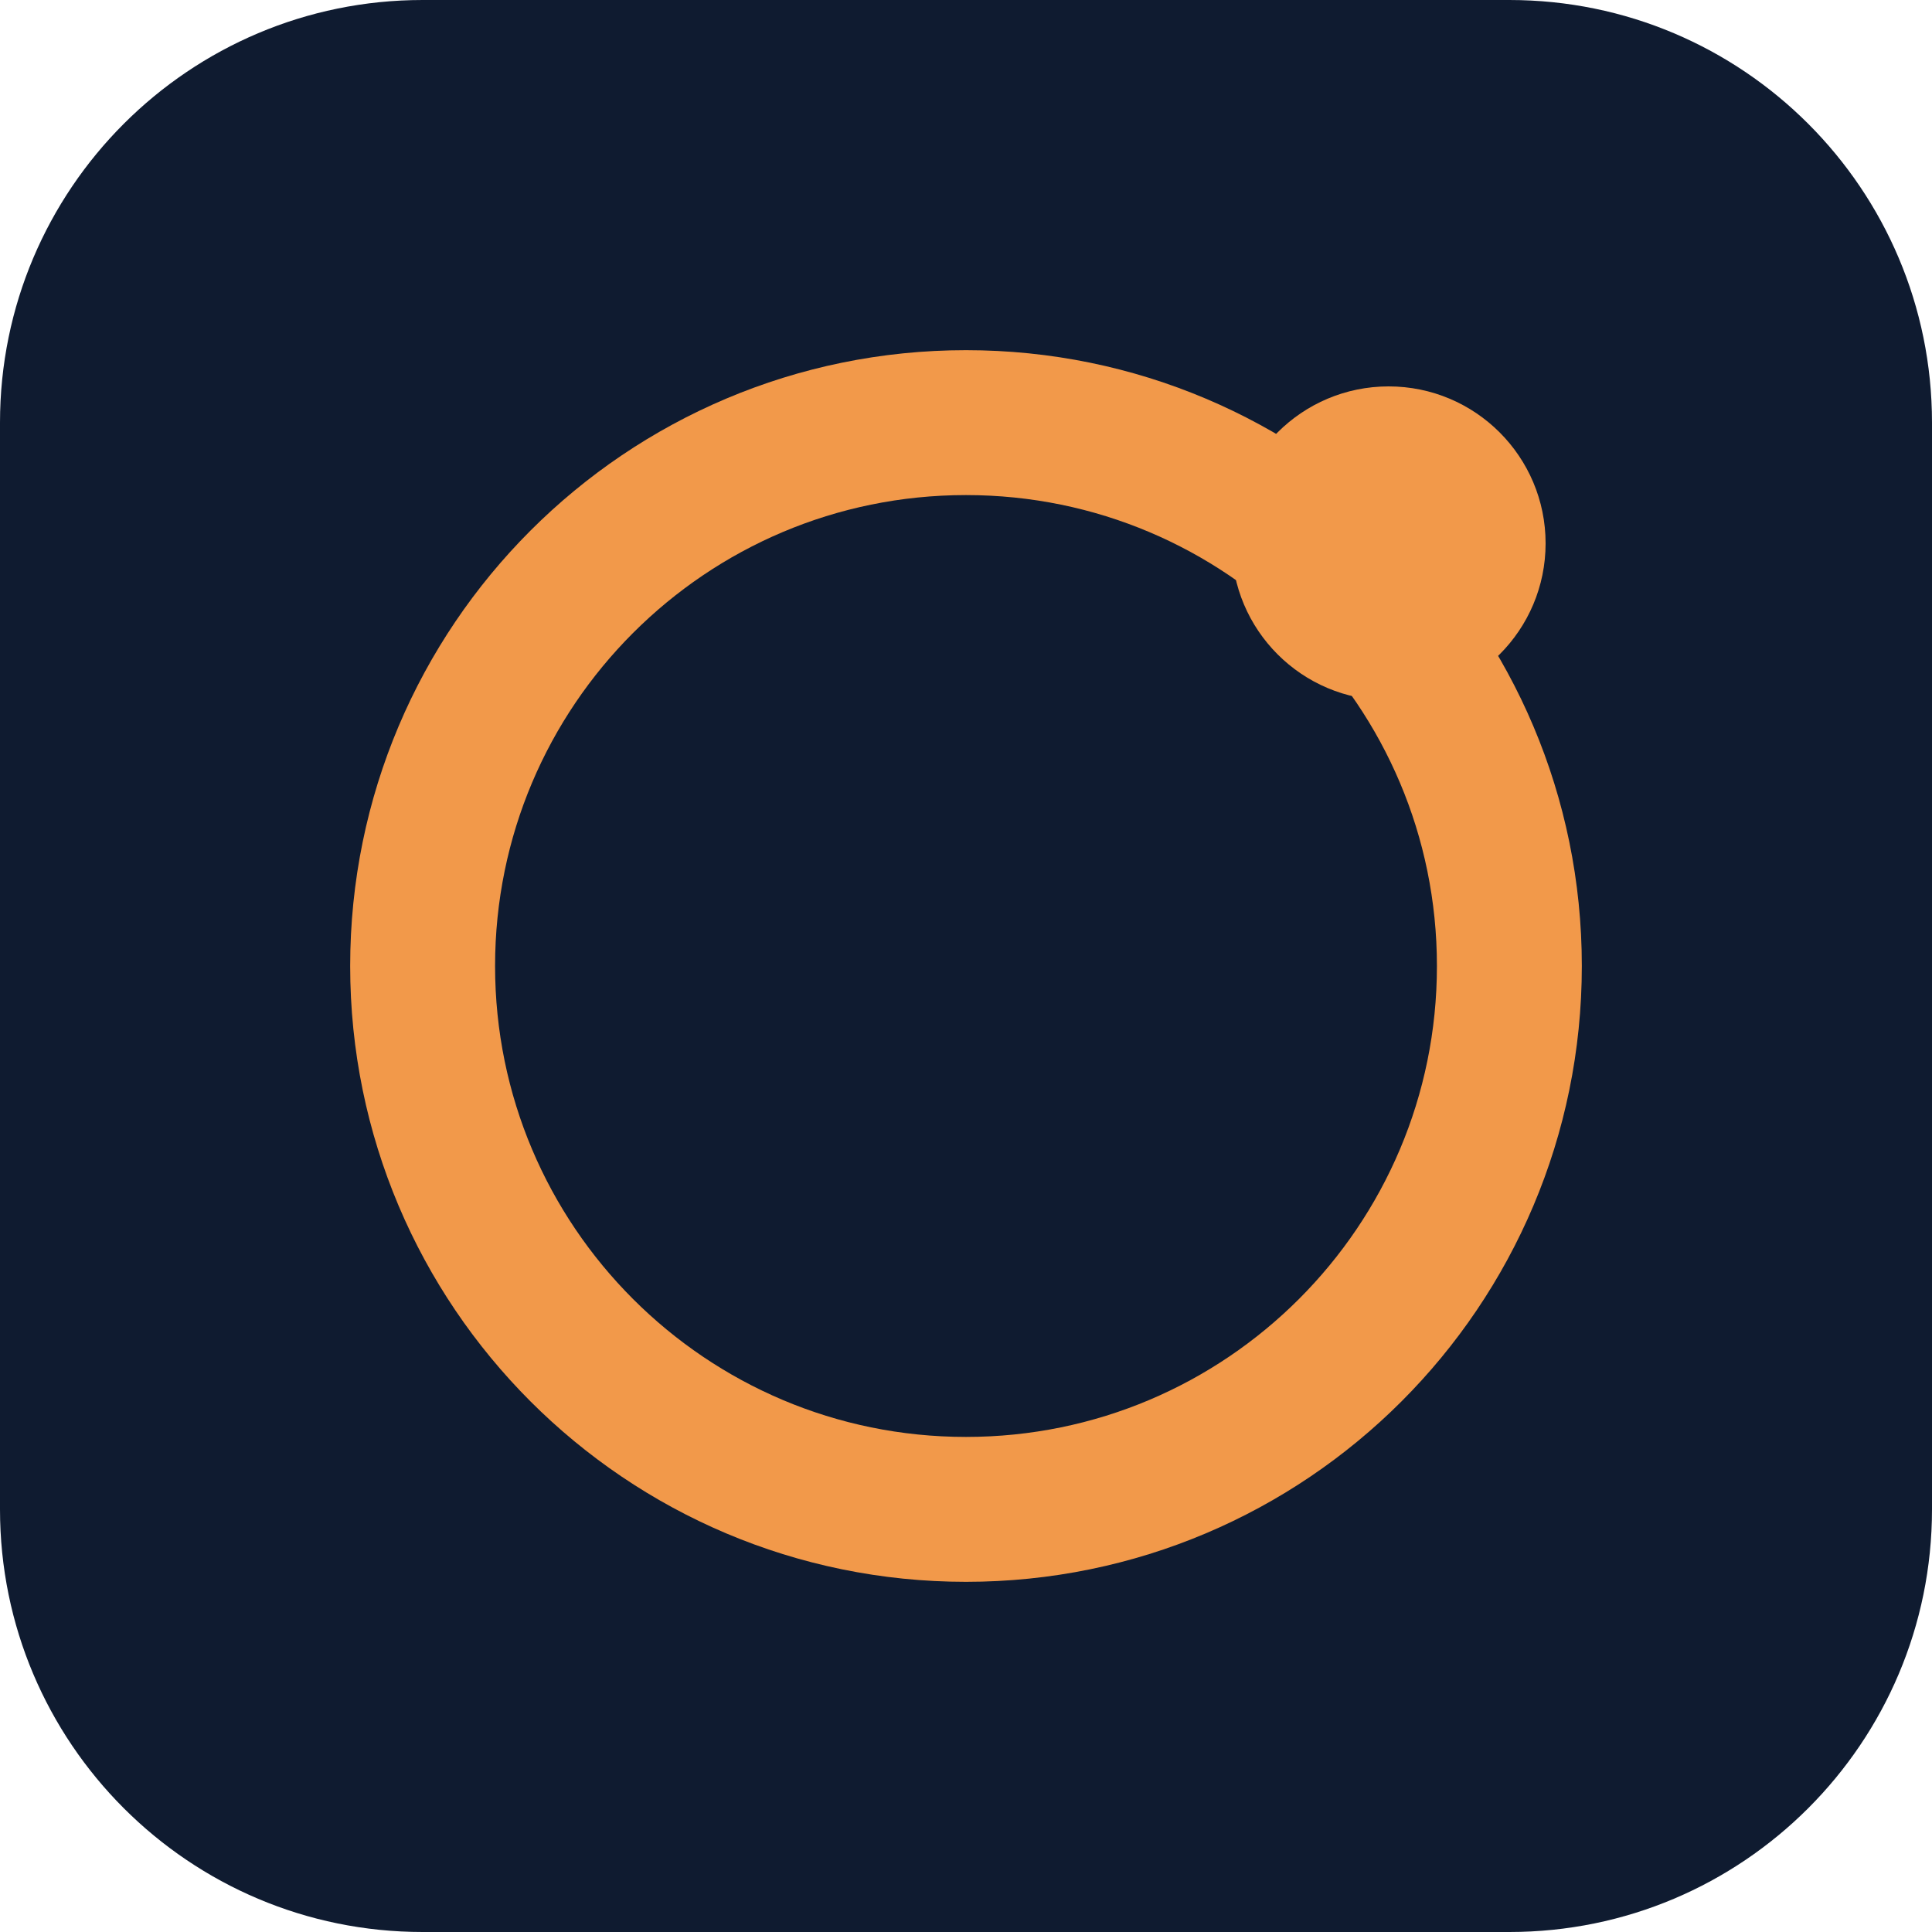
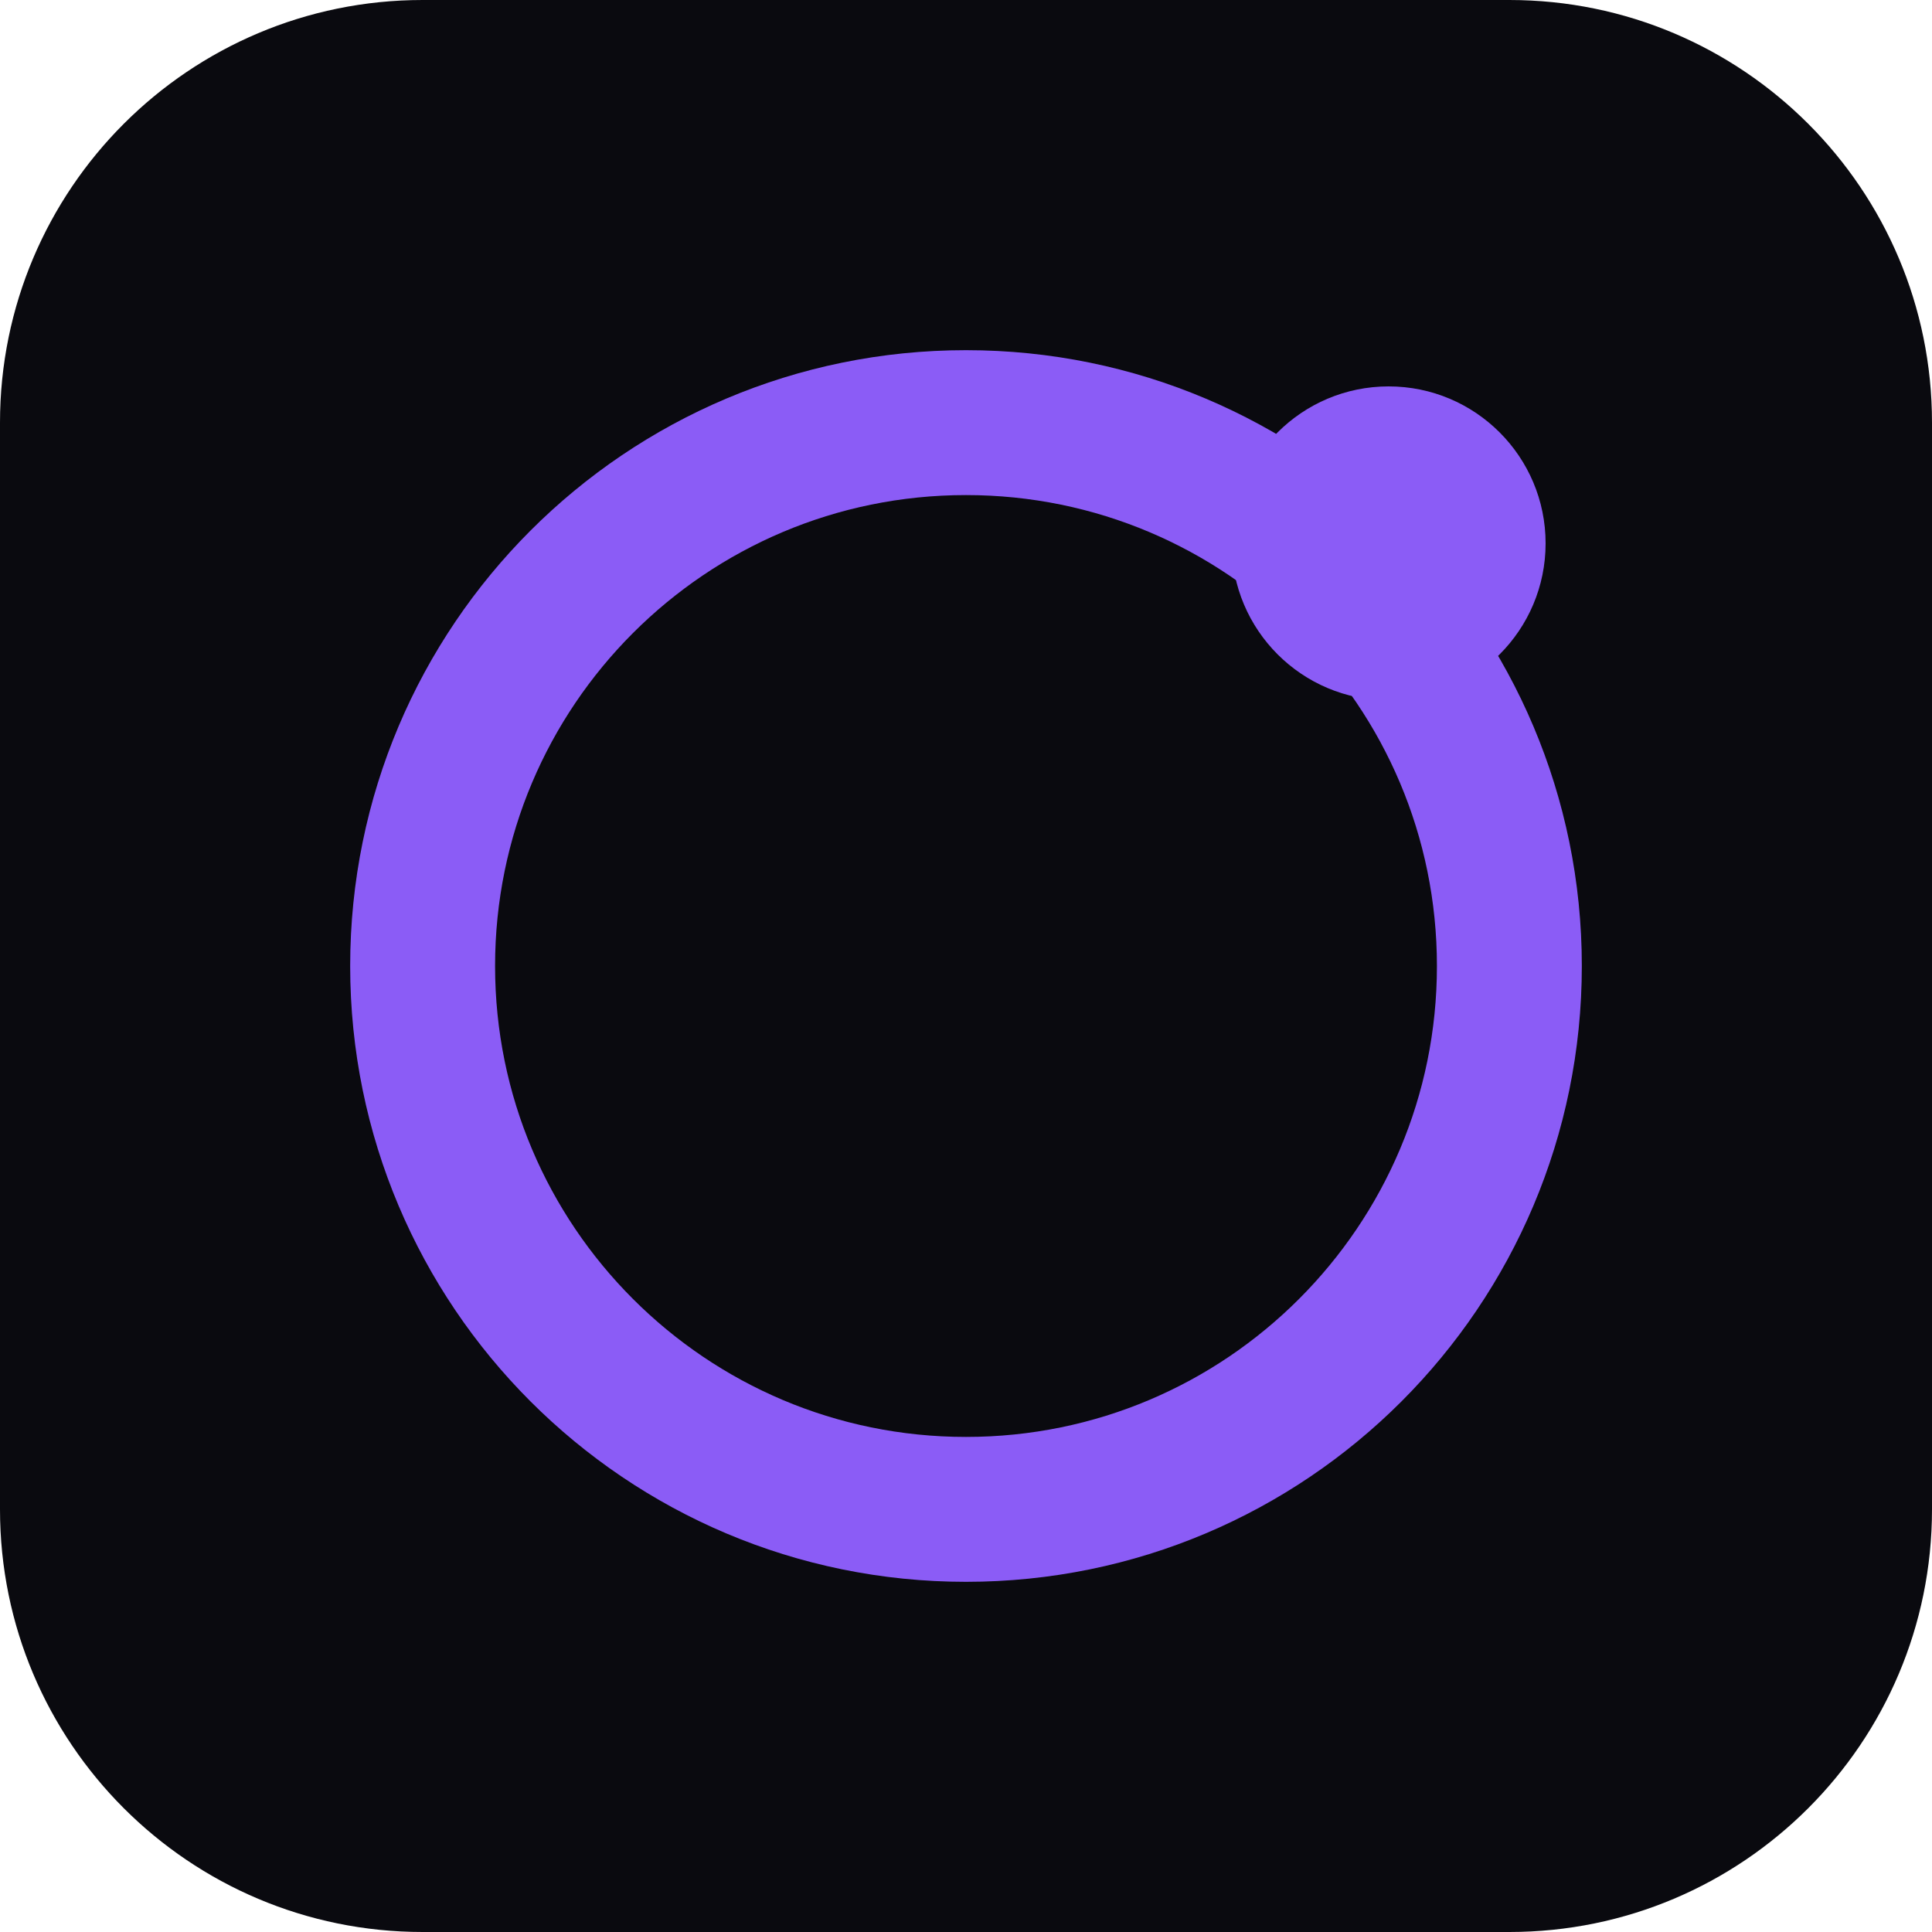
<svg xmlns="http://www.w3.org/2000/svg" viewBox="0 0 32 32" fill="none">
-   <rect width="32" height="32" rx="7" fill="#0f1b30" />
-   <circle cx="16" cy="16" r="9" stroke="#f2994a" stroke-width="2.4" />
-   <circle cx="23" cy="9" r="2.6" fill="#f2994a" />
+   <rect width="32" height="32" rx="7" fill="#0a0a0f" />
+   <circle cx="16" cy="16" r="9" stroke="#8b5cf6" stroke-width="2.4" />
+   <circle cx="23" cy="9" r="2.6" fill="#8b5cf6" />
</svg>
